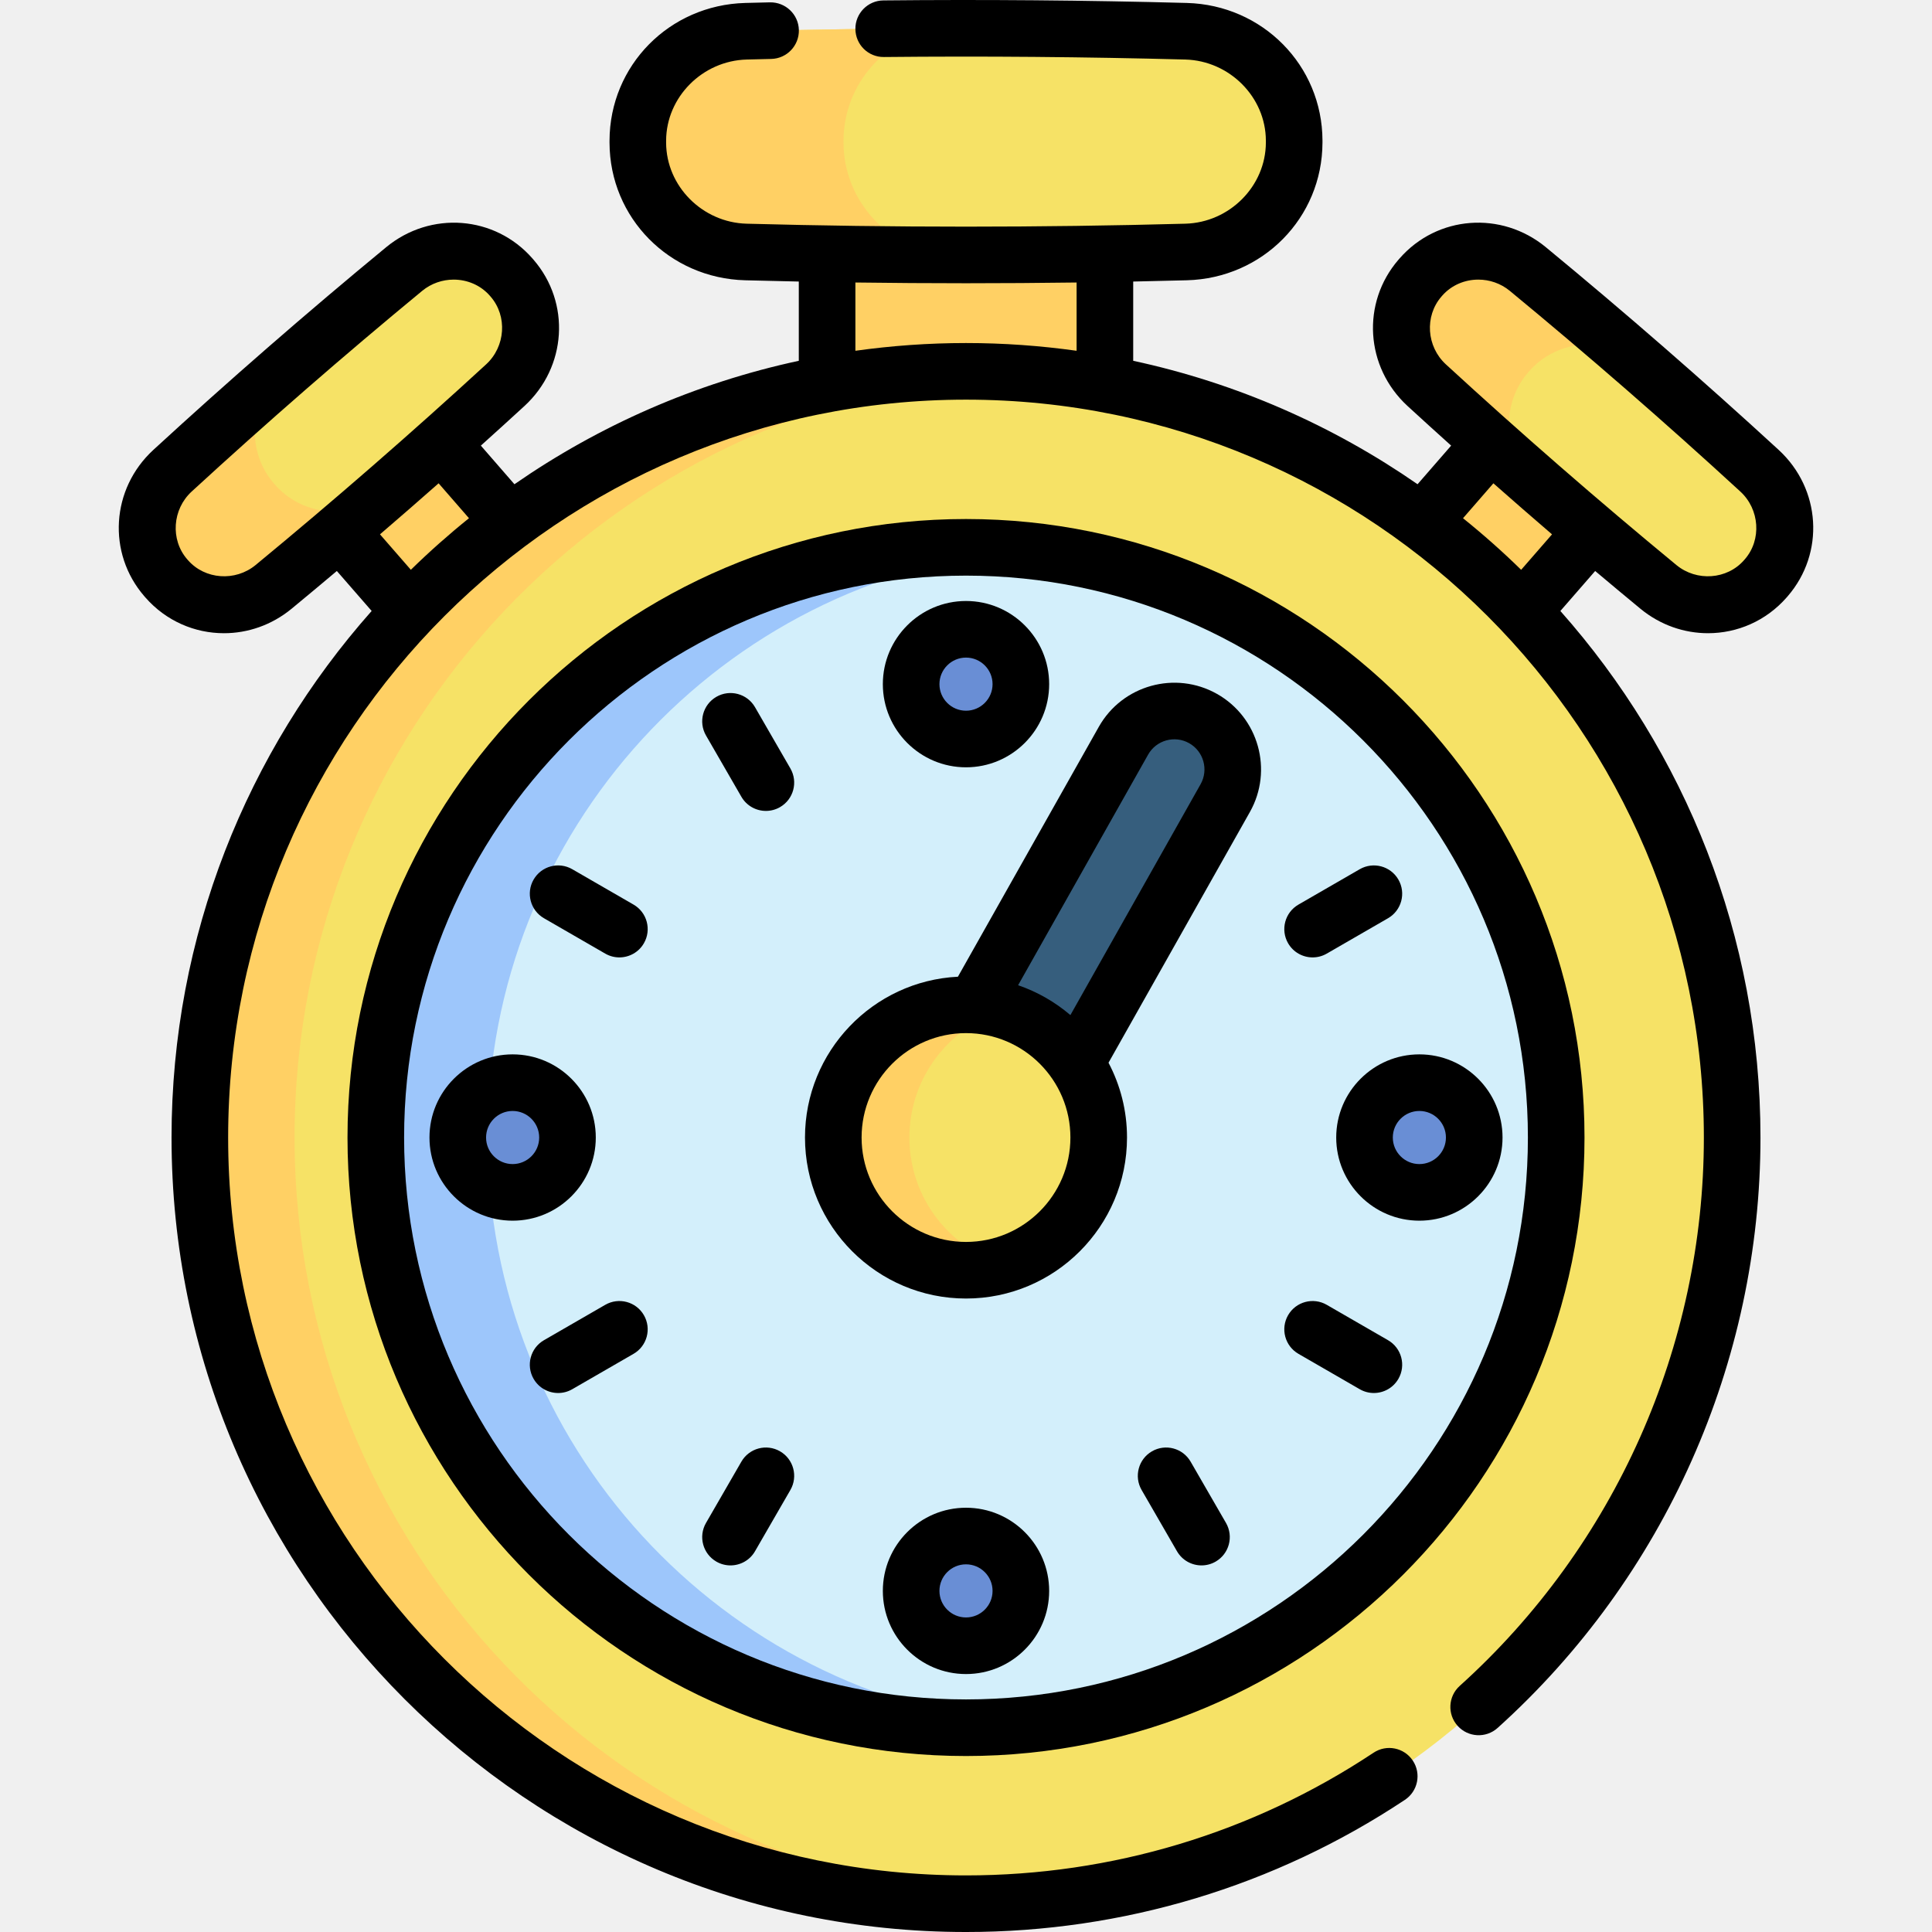
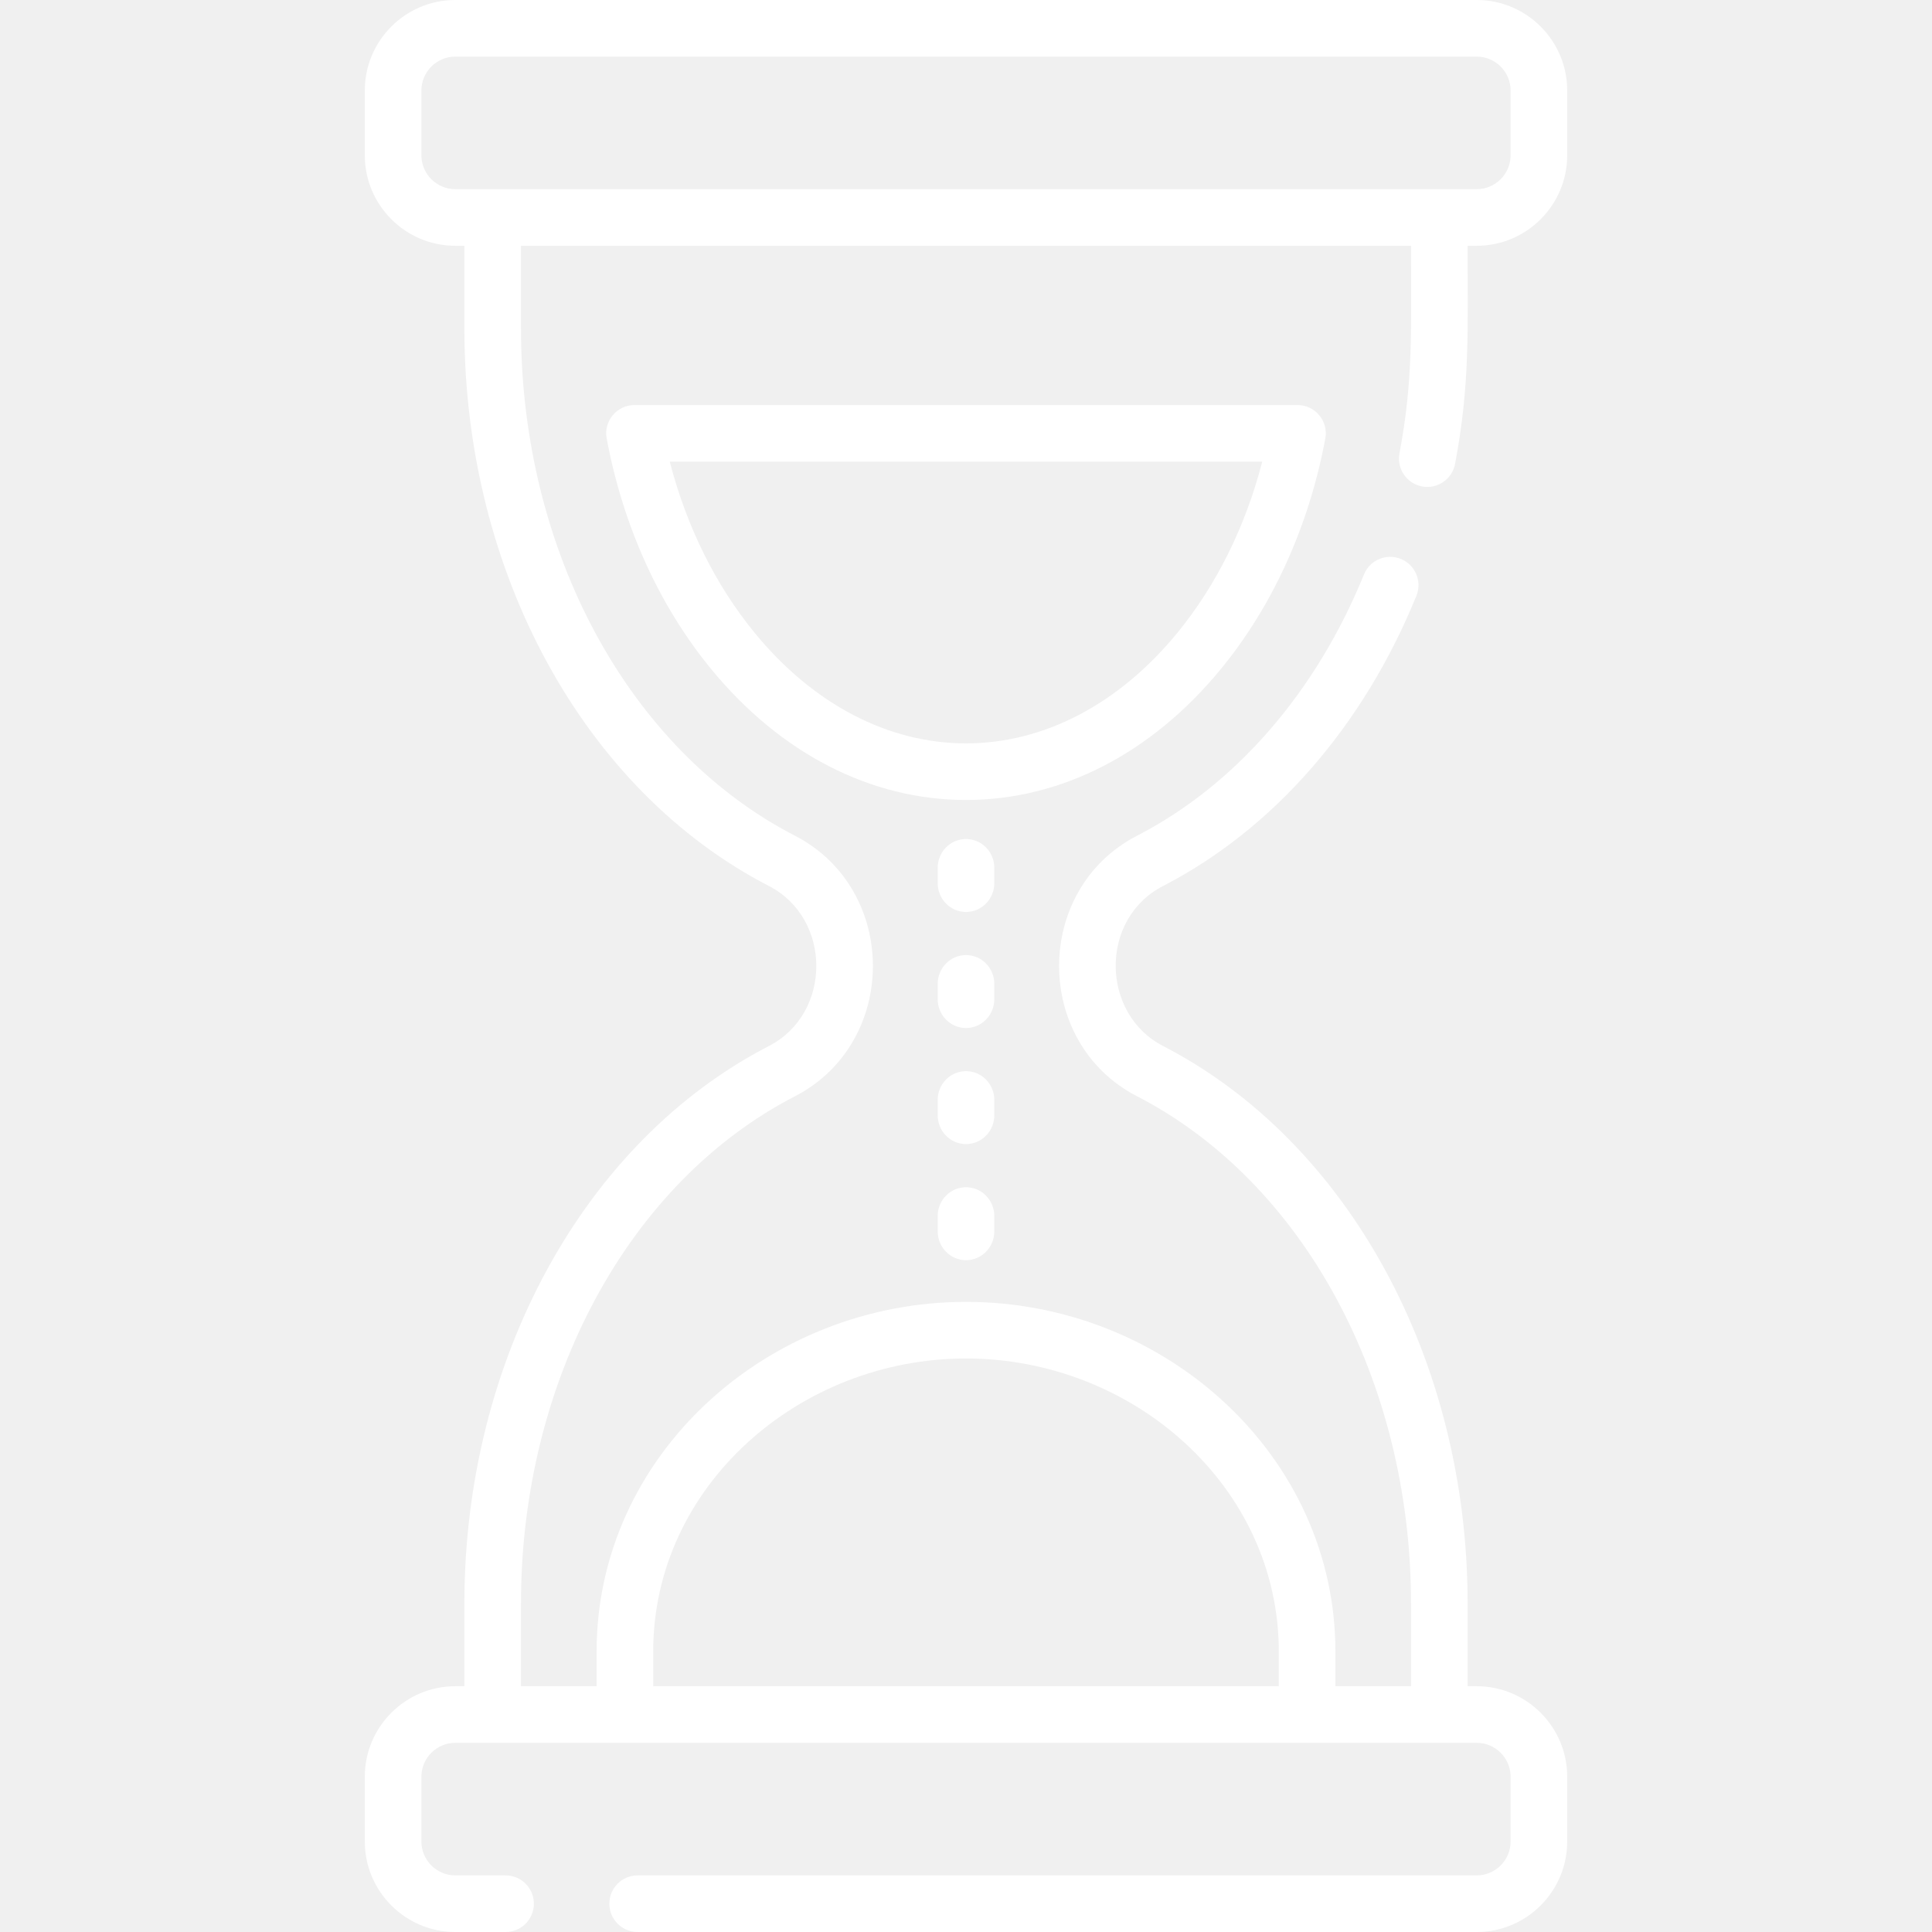
- <svg xmlns="http://www.w3.org/2000/svg" id="Capa_1" enable-background="new 0 0 511.999 511.999" height="35" viewBox="0 0 511.999 511.999" width="35">
+ <svg xmlns="http://www.w3.org/2000/svg" id="Capa_1" enable-background="new 0 0 512 512" height="35px" viewBox="0 0 512 512" width="35px">
  <g>
-     <g>
-       <path d="m382.561 110.415h35.599v56.137h-35.599z" fill="#ffd064" transform="matrix(.754 .657 -.657 .754 189.326 -228.846)" />
-       <path d="m439.48 155.519c-20.939-17.262-41.399-35.074-61.381-53.436-8.109-7.452-9.009-20.034-1.805-28.363.087-.1.174-.2.261-.3 7.257-8.283 19.844-9.124 28.341-2.119 20.939 17.262 41.399 35.074 61.381 53.436 8.109 7.452 9.009 20.034 1.805 28.363-.087.1-.174.2-.261.3-7.258 8.283-19.844 9.125-28.341 2.119z" fill="#f6e266" />
-       <path d="m405.113 126.319c-9.101-7.969-18.1-16.045-27.017-24.235-8.107-7.457-9.007-20.035-1.804-28.363l.262-.301c7.256-8.282 19.843-9.128 28.341-2.12 9.341 7.704 18.578 15.505 27.725 23.422-8.695-5.629-20.399-4.293-27.38 3.662l-.271.312c-6.913 8.004-6.629 19.786.144 27.623z" fill="#ffd064" />
-       <path d="m93.84 110.415h35.599v56.137h-35.599z" fill="#ffd064" transform="matrix(-.754 .657 -.657 -.754 286.77 169.628)" />
-       <path d="m72.52 155.519c20.939-17.262 41.399-35.074 61.381-53.436 8.109-7.452 9.009-20.034 1.805-28.363-.087-.1-.174-.2-.261-.3-7.258-8.283-19.844-9.124-28.341-2.119-20.939 17.262-41.399 35.074-61.381 53.436-8.109 7.452-9.009 20.034-1.805 28.363l.261.3c7.257 8.283 19.843 9.124 28.341 2.119z" fill="#f6e266" />
-       <path d="m72.737 100.501c-9.101 7.969-18.1 16.045-27.017 24.235-8.107 7.457-9.007 20.035-1.804 28.363l.262.301c7.256 8.282 19.843 9.128 28.341 2.12 9.341-7.704 18.578-15.505 27.725-23.422-8.695 5.629-20.399 4.293-27.38-3.662l-.271-.312c-6.913-8.004-6.629-19.786.144-27.623z" fill="#ffd064" />
-       <g>
-         <path d="m219.193 44.948h73.613v80.463h-73.613z" fill="#ffd064" />
-         <path d="m314.323 66.779c-38.882 1.045-77.765 1.045-116.648 0-15.779-.424-28.594-13.179-28.645-28.964-.001-.19-.001-.38 0-.569.05-15.785 12.865-28.54 28.645-28.964 38.883-1.045 77.765-1.045 116.648 0 15.779.424 28.594 13.179 28.645 28.964.001.19.001.38 0 .569-.05 15.786-12.865 28.54-28.645 28.964z" fill="#f6e266" />
-         <path d="m249.69 67.556c-17.339-.05-34.667-.311-52.016-.773-15.782-.432-28.593-13.183-28.643-28.965v-.573c.05-15.782 12.861-28.543 28.643-28.965 17.349-.462 34.677-.723 52.016-.773-14.698 2.098-26.093 14.558-26.153 29.728v.592c.06 15.161 11.455 27.631 26.153 29.729z" fill="#ffd064" />
-       </g>
-       <circle cx="256" cy="301.455" fill="#f6e266" r="203.044" />
-       <path d="m268.555 504.115c-4.15.25-8.34.38-12.55.38-112.14 0-203.05-90.91-203.05-203.04 0-112.14 90.91-203.05 203.05-203.05 4.21 0 8.4.13 12.55.38-106.29 6.48-190.49 94.74-190.49 202.67 0 107.92 84.2 196.18 190.49 202.66z" fill="#ffd064" />
-       <circle cx="256" cy="301.455" fill="#d3effb" r="156.409" />
-       <path d="m270.811 457.155c-4.88.47-9.82.7-14.81.7-86.38 0-156.41-70.02-156.41-156.4 0-86.39 70.03-156.41 156.41-156.41 4.99 0 9.93.23 14.81.7-79.44 7.45-141.61 74.31-141.61 155.71 0 81.39 62.17 148.25 141.61 155.7z" fill="#9dc6fb" />
-       <path d="m256.467 316.457c-2.576 0-5.186-.644-7.589-1.999-7.448-4.199-10.081-13.641-5.881-21.089l54.732-97.071c4.2-7.448 13.643-10.08 21.089-5.882 7.448 4.199 10.081 13.641 5.882 21.089l-54.732 97.071c-2.846 5.045-8.096 7.881-13.501 7.881z" fill="#365e7d" />
-       <circle cx="256" cy="301.455" fill="#f6e266" r="35.169" />
-       <path d="m266.091 335.145c-3.2.96-6.58 1.47-10.09 1.47-19.42 0-35.17-15.74-35.17-35.16 0-19.43 15.75-35.17 35.17-35.17 3.51 0 6.89.51 10.09 1.47-14.51 4.33-25.09 17.77-25.09 33.7 0 15.92 10.58 29.36 25.09 33.69z" fill="#ffd064" />
-       <g>
-         <g fill="#698ed5">
-           <circle cx="256" cy="181.307" r="14.538" />
-           <circle cx="256" cy="421.602" r="14.538" />
-         </g>
-       </g>
-       <g>
-         <g fill="#698ed5">
-           <circle cx="376.147" cy="301.455" r="14.538" />
-           <circle cx="135.852" cy="301.455" r="14.538" />
-         </g>
-       </g>
-     </g>
-     <g>
-       <path d="m471.352 119.215c-19.984-18.365-40.738-36.432-61.685-53.701-11.773-9.705-28.795-8.403-38.744 2.953l-.302.346c-9.886 11.429-8.831 28.469 2.402 38.792 3.819 3.51 7.674 7.004 11.546 10.488l-8.902 10.235c-22.371-15.512-47.875-26.802-75.358-32.713v-21.004c4.743-.097 9.481-.208 14.209-.335 20.096-.535 35.887-16.538 35.951-36.457v-.594c-.063-19.888-15.853-35.896-35.951-36.443-26.857-.714-53.911-.941-80.405-.672-4.142.042-7.466 3.433-7.424 7.575.042 4.141 3.391 7.474 7.575 7.424 26.314-.266 53.18-.041 79.85.668 11.738.32 21.318 9.963 21.354 21.473v.546c-.037 11.535-9.614 21.174-21.353 21.487-38.563 1.042-77.671 1.042-116.237 0-11.736-.312-21.313-9.951-21.35-21.463v-.546c.037-11.533 9.616-21.177 21.357-21.497 2.168-.06 4.326-.109 6.495-.159 4.141-.095 7.421-3.528 7.327-7.669s-3.535-7.402-7.669-7.327c-2.192.05-4.374.1-6.562.161-20.093.548-35.883 16.555-35.946 36.467v.594c.063 19.895 15.855 35.899 35.948 36.433 4.73.128 9.469.239 14.212.335v21.004c-27.483 5.911-52.987 17.201-75.358 32.713l-8.901-10.234c3.872-3.485 7.727-6.979 11.546-10.489 11.233-10.323 12.289-27.363 2.407-38.787l-.296-.341c-9.959-11.366-26.981-12.668-38.753-2.963-20.944 17.266-41.698 35.334-61.685 53.701-11.233 10.323-12.289 27.363-2.407 38.787l.296.341c5.483 6.258 13.104 9.464 20.814 9.464 6.294 0 12.648-2.139 17.939-6.501 4.001-3.299 7.992-6.635 11.976-9.989l9.225 10.593c-32.974 37.179-53.032 86.062-53.032 139.549 0 116.092 94.448 210.54 210.54 210.54 41.593 0 81.812-12.111 116.31-35.022 3.451-2.292 4.39-6.947 2.098-10.397-2.291-3.451-6.946-4.39-10.397-2.098-32.03 21.273-69.379 32.518-108.011 32.518-107.821 0-195.54-87.719-195.54-195.54 0-107.827 87.719-195.55 195.54-195.55s195.54 87.723 195.54 195.55c0 55.301-23.583 108.267-64.701 145.318-3.077 2.773-3.324 7.515-.551 10.592s7.515 3.324 10.592.551c44.27-39.891 69.66-96.919 69.66-156.462 0-53.485-20.056-102.366-53.028-139.545l9.223-10.596c3.983 3.353 7.974 6.689 11.975 9.988 5.291 4.362 11.64 6.501 17.936 6.5 7.711-.001 15.339-3.211 20.828-9.475l.282-.324c9.883-11.43 8.828-28.47-2.405-38.793zm-403.603 30.517c-5.383 4.438-13.427 3.866-17.933-1.278l-.226-.26c-4.471-5.169-3.929-13.214 1.207-17.934 19.79-18.186 40.339-36.076 61.077-53.172 2.432-2.005 5.407-2.988 8.354-2.988 3.575 0 7.108 1.446 9.579 4.266l.226.26c4.471 5.169 3.929 13.214-1.207 17.934-19.788 18.185-40.337 36.074-61.077 53.172zm41.132 1.268-8.181-9.394c5.208-4.472 10.389-8.983 15.536-13.525l8.047 9.251c-5.355 4.307-10.495 8.868-15.402 13.668zm117.808-58.041v-18.093c9.758.131 19.534.197 29.311.197 9.775 0 19.55-.066 29.309-.197v18.093c-9.582-1.341-19.364-2.05-29.31-2.05s-19.727.709-29.31 2.05zm176.432 58.045c-4.908-4.801-10.049-9.364-15.405-13.671l8.047-9.252c5.147 4.542 10.329 9.053 15.537 13.526zm59.298-2.82-.239.274c-4.503 5.14-12.547 5.712-17.929 1.274-20.74-17.098-41.289-34.987-61.077-53.172-5.136-4.72-5.678-12.765-1.197-17.946l.219-.252c2.468-2.817 6-4.262 9.574-4.262 2.947 0 5.923.982 8.355 2.988 20.741 17.099 41.29 34.988 61.077 53.172 5.137 4.72 5.678 12.766 1.217 17.924z" />
-       <path d="m315.527 387.358c-2.071-3.588-6.657-4.816-10.245-2.745-3.587 2.071-4.816 6.658-2.745 10.245l9.375 16.239c1.389 2.406 3.91 3.751 6.502 3.751 1.272 0 2.562-.324 3.743-1.006 3.587-2.071 4.816-6.658 2.745-10.245z" />
-       <path d="m200.087 187.411c-2.071-3.588-6.657-4.816-10.245-2.745-3.587 2.071-4.816 6.658-2.745 10.245l9.375 16.239c1.389 2.406 3.91 3.751 6.502 3.751 1.272 0 2.562-.324 3.743-1.006 3.587-2.071 4.816-6.658 2.745-10.245z" />
-       <path d="m367.842 355.166-16.239-9.375c-3.588-2.072-8.175-.842-10.245 2.745-2.071 3.587-.842 8.174 2.745 10.245l16.239 9.375c1.181.682 2.471 1.006 3.743 1.006 2.592 0 5.113-1.345 6.502-3.751 2.072-3.587.842-8.174-2.745-10.245z" />
-       <path d="m167.895 239.726-16.239-9.375c-3.587-2.072-8.174-.842-10.245 2.745s-.842 8.174 2.745 10.245l16.239 9.375c1.181.682 2.471 1.006 3.743 1.006 2.592 0 5.113-1.345 6.502-3.751 2.072-3.587.842-8.174-2.745-10.245z" />
-       <path d="m347.86 253.723c1.272 0 2.562-.324 3.743-1.006l16.239-9.375c3.587-2.071 4.816-6.658 2.745-10.245s-6.658-4.816-10.245-2.745l-16.239 9.375c-3.587 2.071-4.816 6.658-2.745 10.245 1.389 2.406 3.91 3.751 6.502 3.751z" />
-       <path d="m160.395 345.791-16.239 9.375c-3.587 2.071-4.816 6.658-2.745 10.245 1.389 2.406 3.91 3.751 6.502 3.751 1.272 0 2.562-.324 3.743-1.006l16.239-9.375c3.587-2.071 4.816-6.658 2.745-10.245-2.071-3.588-6.658-4.816-10.245-2.745z" />
-       <path d="m206.717 384.613c-3.588-2.072-8.175-.843-10.245 2.745l-9.375 16.239c-2.071 3.587-.842 8.174 2.745 10.245 1.181.682 2.471 1.006 3.743 1.006 2.592 0 5.113-1.345 6.502-3.751l9.375-16.239c2.071-3.587.842-8.174-2.745-10.245z" />
-       <path d="m256 137.546c-90.379 0-163.909 73.529-163.909 163.909s73.529 163.908 163.909 163.908 163.909-73.529 163.909-163.909-73.53-163.908-163.909-163.908zm0 312.817c-82.108 0-148.909-66.8-148.909-148.909s66.8-148.908 148.909-148.908 148.909 66.8 148.909 148.909-66.801 148.908-148.909 148.908z" />
-       <path d="m322.502 183.885c-11.04-6.224-25.083-2.308-31.306 8.73l-37.337 66.224c-22.537 1.119-40.528 19.805-40.528 42.615 0 23.528 19.141 42.669 42.669 42.669s42.669-19.141 42.669-42.669c0-7.153-1.778-13.895-4.901-19.822l37.465-66.441c6.223-11.039 2.307-25.083-8.731-31.306zm-66.502 145.239c-15.257 0-27.669-12.412-27.669-27.669s12.412-27.669 27.669-27.669 27.669 12.412 27.669 27.669-12.412 27.669-27.669 27.669zm62.167-121.299-34.501 61.184c-4.041-3.451-8.729-6.158-13.857-7.918l34.454-61.11c2.162-3.833 7.039-5.192 10.874-3.03 3.831 2.162 5.191 7.04 3.03 10.874z" />
-       <path d="m256 203.345c12.152 0 22.038-9.886 22.038-22.038s-9.886-22.038-22.038-22.038-22.038 9.886-22.038 22.038c0 12.151 9.886 22.038 22.038 22.038zm0-29.076c3.881 0 7.038 3.157 7.038 7.038s-3.157 7.038-7.038 7.038-7.038-3.157-7.038-7.038 3.157-7.038 7.038-7.038z" />
-       <path d="m256 399.564c-12.152 0-22.038 9.886-22.038 22.038s9.886 22.038 22.038 22.038 22.038-9.886 22.038-22.038-9.886-22.038-22.038-22.038zm0 29.076c-3.881 0-7.038-3.157-7.038-7.038s3.157-7.038 7.038-7.038 7.038 3.157 7.038 7.038-3.157 7.038-7.038 7.038z" />
-       <path d="m376.148 279.417c-12.152 0-22.038 9.886-22.038 22.038s9.886 22.038 22.038 22.038c12.151 0 22.038-9.886 22.038-22.038s-9.887-22.038-22.038-22.038zm0 29.076c-3.881 0-7.038-3.157-7.038-7.038s3.157-7.038 7.038-7.038c3.88 0 7.038 3.157 7.038 7.038s-3.158 7.038-7.038 7.038z" />
-       <path d="m157.89 301.455c0-12.152-9.886-22.038-22.038-22.038s-22.038 9.886-22.038 22.038 9.886 22.038 22.038 22.038 22.038-9.887 22.038-22.038zm-22.038 7.038c-3.881 0-7.038-3.157-7.038-7.038s3.157-7.038 7.038-7.038 7.038 3.157 7.038 7.038-3.157 7.038-7.038 7.038z" />
-     </g>
+     <path d="m323.584 177.25c13.749-16.774 23.306-37.88 27.638-61.034.868-4.646-2.726-8.879-7.372-8.879h-175.7c-4.652 0-8.24 4.244-7.372 8.879 4.332 23.154 13.889 44.259 27.638 61.033 18.367 22.412 42.369 34.754 67.584 34.754s49.217-12.342 67.584-34.753zm-67.584 19.753c-20.636 0-40.518-10.392-55.982-29.262-10.392-12.677-18.089-28.234-22.522-45.404h157.01c-4.434 17.17-12.131 32.727-22.522 45.405-15.466 18.869-35.348 29.261-55.984 29.261z" fill="#FFFFFF" />
+     <path d="m263.5 260.737c0-4.214-3.357-7.631-7.5-7.631s-7.5 3.417-7.5 7.631v4.07c0 4.214 3.357 7.631 7.5 7.631s7.5-3.416 7.5-7.631z" fill="#FFFFFF" />
+     <path d="m263.5 229.977c0-4.214-3.357-7.63-7.5-7.63s-7.5 3.416-7.5 7.63v4.07c0 4.214 3.357 7.63 7.5 7.63s7.5-3.416 7.5-7.63z" fill="#FFFFFF" />
+     <path d="m256 314.627c-4.143 0-7.5 3.417-7.5 7.631v4.07c0 4.214 3.357 7.631 7.5 7.631s7.5-3.416 7.5-7.631v-4.07c0-4.215-3.357-7.631-7.5-7.631z" fill="#FFFFFF" />
+     <path d="m263.5 291.497c0-4.215-3.358-7.631-7.5-7.631s-7.5 3.416-7.5 7.63v4.07c0 4.214 3.357 7.631 7.5 7.631 4.142 0 7.5-3.416 7.5-7.631z" fill="#FFFFFF" />
+     <path d="m370.872 120.151c-.768 4.07 1.91 7.992 5.98 8.76 4.074.768 7.992-1.911 8.76-5.98 3.968-21.05 3.319-35.102 3.319-57.795h2.402c13.229 0 23.992-10.763 23.992-23.992v-17.15c.001-13.231-10.762-23.994-23.991-23.994h-270.668c-13.229 0-23.992 10.763-23.992 23.992v17.15c0 13.229 10.763 23.992 23.992 23.992h2.402v21.967c0 64.441 31.679 122.415 80.706 147.695 16.731 8.628 16.753 33.767 0 42.407-49.027 25.28-80.706 83.254-80.706 147.695v21.967h-2.402c-13.229 0-23.992 10.763-23.992 23.992v17.15c0 13.229 10.763 23.992 23.992 23.992h13.318c4.143 0 7.5-3.358 7.5-7.5s-3.357-7.5-7.5-7.5h-13.318c-4.958 0-8.992-4.034-8.992-8.992v-17.15c0-4.958 4.034-8.992 8.992-8.992h270.668c4.958 0 8.992 4.034 8.992 8.992v17.15c0 4.958-4.034 8.992-8.992 8.992h-222.35c-4.143 0-7.5 3.358-7.5 7.5s3.357 7.5 7.5 7.5h222.35c13.229 0 23.992-10.763 23.992-23.992v-17.15c0-13.229-10.763-23.992-23.992-23.992h-2.402v-21.967c0-64.441-31.679-122.415-80.706-147.695-16.513-8.515-16.968-33.657 0-42.407 29.249-15.082 53.091-42.392 67.135-76.899 1.561-3.837-.283-8.212-4.12-9.774-3.835-1.561-8.213.284-9.774 4.12-12.694 31.195-34.044 55.778-60.115 69.221-27.564 14.216-27.58 54.849 0 69.071 44.092 22.735 72.581 75.476 72.581 134.363v21.967h-20.037v-9.189c0-51.871-45.083-92.666-97.895-92.666-52.774 0-97.895 40.758-97.895 92.666v9.189h-20.037v-21.967c0-58.887 28.489-111.628 72.581-134.363 27.564-14.216 27.58-54.849 0-69.071-44.092-22.735-72.581-75.476-72.581-134.363v-21.966h235.863c0 22.74.609 35.558-3.06 55.016zm-197.767 317.525c0-43.842 38.72-77.666 82.895-77.666 44.237 0 82.895 33.885 82.895 77.666v9.189h-165.79zm-52.439-387.541c-4.958 0-8.992-4.034-8.992-8.992v-17.15c0-4.958 4.034-8.992 8.992-8.992h270.668c4.958 0 8.992 4.034 8.992 8.992v17.15c0 4.958-4.034 8.992-8.992 8.992-6.892 0-263.467 0-270.668 0z" fill="#FFFFFF" />
  </g>
</svg>
